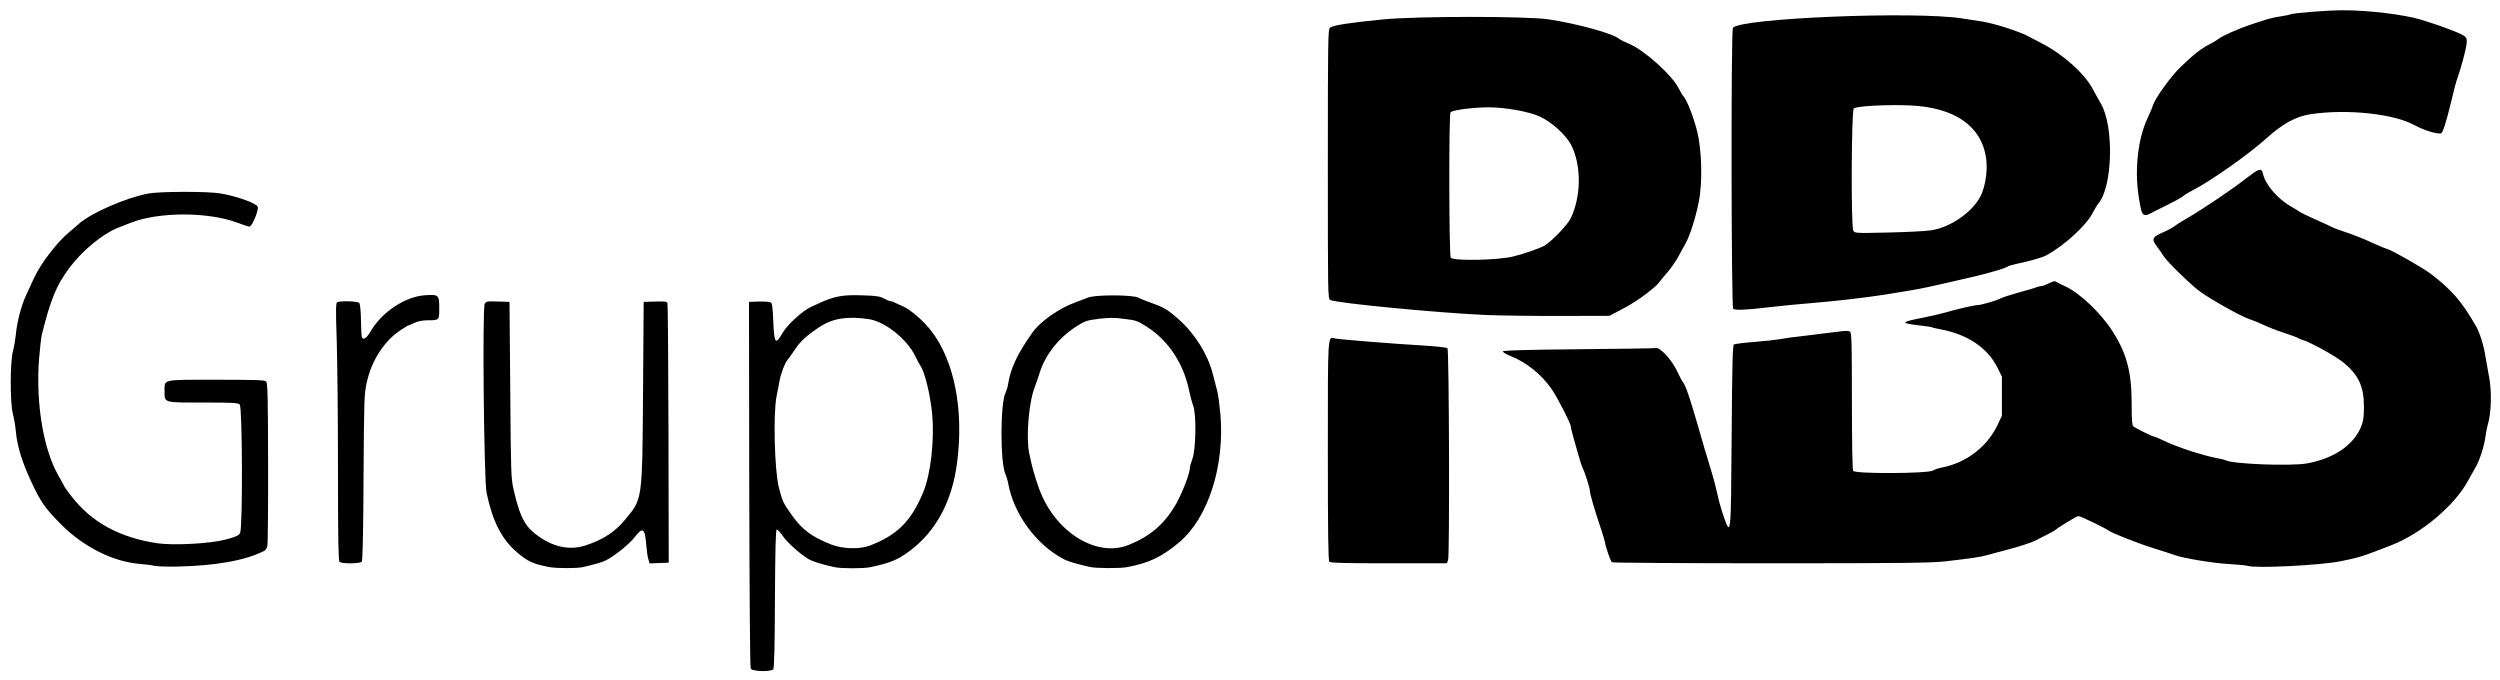
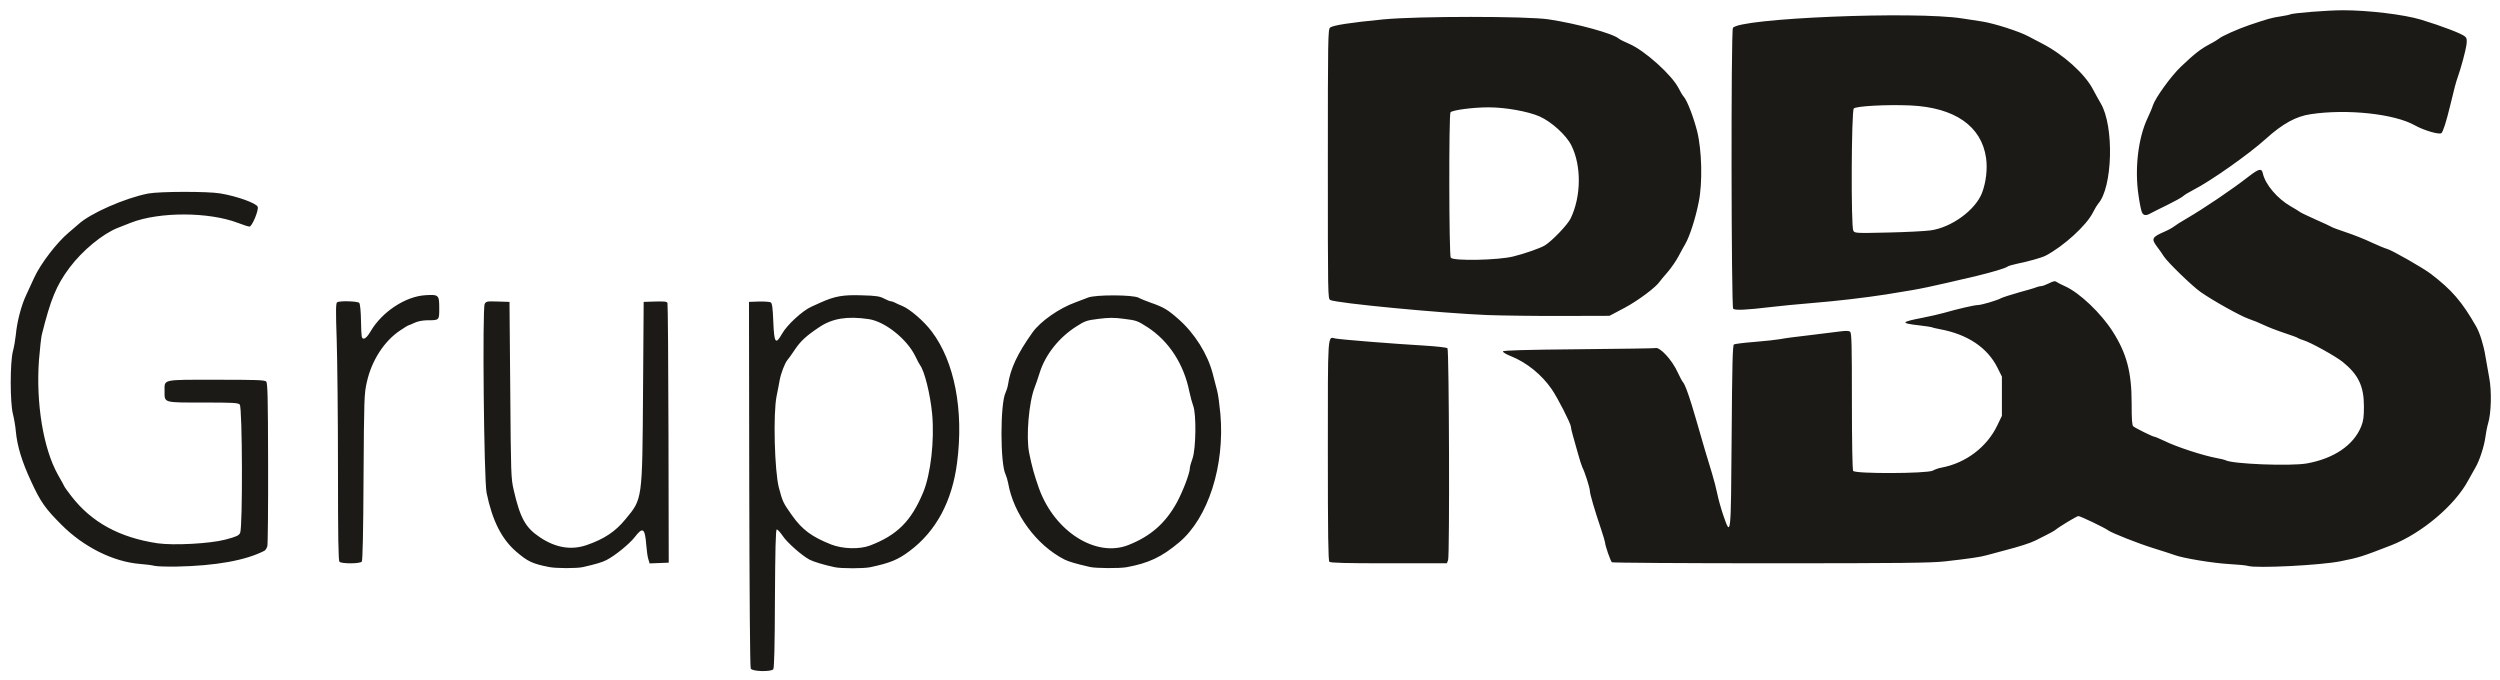
<svg xmlns="http://www.w3.org/2000/svg" viewBox="0 0 1975 537">
-   <path fill="#000000" fill-rule="evenodd" d="M593.1,528.2C592.5,527.1 592.1,472.2 591.9,382.5L591.7,238.5L599.6,238.2C603.9,238.1 608.1,238.4 608.9,238.9C610.0,239.6 610.5,243.4 610.9,254.1C611.6,271.1 612.7,272.7 617.8,263.7C621.7,256.7 633.9,245.5 641.0,242.3C644.0,240.9 647.4,239.4 648.5,238.9C659.7,233.9 666.3,232.8 681.0,233.3C692.4,233.6 695.1,234.1 698.5,235.9C700.6,237.0 703.0,238.0 703.7,238.0C704.4,238.0 705.8,238.4 706.8,239.0C707.7,239.5 710.5,240.8 713.0,241.8C719.1,244.4 729.9,253.7 736.0,261.8C754.0,285.5 761.5,323.8 756.1,365.5C752.2,396.0 739.5,419.7 718.6,435.3C709.3,442.3 703.0,444.8 687.5,448.1C682.3,449.2 664.6,449.2 659.5,448.1C651.0,446.3 642.4,443.7 639.5,442.1C633.2,438.7 621.7,428.5 618.3,423.3C616.3,420.4 614.2,418.1 613.6,418.3C612.8,418.6 612.4,434.9 612.2,473.0C612.1,511.1 611.6,527.7 610.9,528.7C609.0,530.9 594.3,530.5 593.1,528.2ZM433.5,447.9C420.5,445.3 416.9,443.6 407.7,435.7C396.2,425.7 388.9,411.2 384.4,389.3C382.3,379.1 381.0,243.8 382.9,240.1C384.0,238.1 384.7,237.9 393.3,238.2L402.5,238.5L403.1,308.0C403.6,374.6 403.7,377.9 405.8,387.0C410.9,409.2 415.1,416.9 426.6,424.5C439.0,432.8 451.3,434.8 463.5,430.6C477.4,425.8 486.2,419.9 494.2,410.1C507.6,393.9 507.4,395.5 508.0,309.5L508.5,238.5L517.6,238.2C524.9,238.0 526.9,238.2 527.3,239.4C527.6,240.2 528.0,286.6 528.1,342.7L528.3,444.5L520.7,444.8L513.2,445.1L512.2,441.8C511.6,440.0 510.9,435.1 510.6,431.0C509.5,417.0 507.9,415.9 501.3,424.5C497.1,429.8 485.9,439.0 479.0,442.5C475.8,444.2 470.2,445.8 460.5,448.0C455.7,449.1 439.0,449.1 433.5,447.9ZM861.0,447.9C849.7,445.3 844.3,443.7 840.9,442.0C818.8,430.7 800.7,406.1 796.4,381.5C796.0,379.3 795.1,376.3 794.4,374.8C790.1,366.3 790.1,318.7 794.4,310.2C795.1,308.7 796.0,305.9 796.3,304.0C798.2,291.2 803.8,279.3 815.7,262.6C822.0,253.8 836.6,243.6 849.5,238.9C852.8,237.7 857.3,236.0 859.5,235.1C865.3,232.7 895.2,232.8 899.5,235.2C901.1,236.1 905.4,237.8 909.0,239.1C919.1,242.6 922.4,244.5 931.0,252.1C943.9,263.5 954.0,279.7 958.0,295.0C959.2,299.7 960.8,305.8 961.5,308.5C962.3,311.2 963.4,319.5 964.1,326.9C967.7,367.9 954.5,409.1 931.6,428.4C917.8,440.0 907.5,444.9 890.0,448.1C884.3,449.1 865.6,449.0 861.0,447.9ZM122.0,447.0C120.1,446.5 114.9,445.8 110.5,445.5C89.5,443.8 66.2,432.2 48.7,414.7C35.6,401.6 32.1,396.6 24.5,380.1C17.3,364.6 13.6,352.5 12.5,340.7C12.2,336.8 11.1,330.6 10.2,327.0C7.9,318.0 7.9,286.2 10.2,277.5C11.1,274.2 12.1,268.4 12.5,264.5C13.4,254.5 16.7,241.6 20.5,233.5C22.3,229.7 25.2,223.4 26.9,219.6C32.0,208.4 44.8,191.7 54.2,183.8C57.1,181.4 60.5,178.5 61.9,177.2C71.3,168.5 98.7,156.5 117.0,152.9C125.8,151.2 164.2,151.1 174.0,152.8C187.3,155.0 202.7,160.6 203.6,163.4C204.5,166.1 199.1,179.0 197.1,179.0C196.2,179.0 192.1,177.7 188.0,176.1C164.9,167.3 126.0,167.2 103.5,175.9C100.8,177.0 96.1,178.8 93.1,180.0C81.1,184.7 65.1,197.9 54.9,211.5C44.5,225.5 40.1,236.1 33.0,264.5C32.5,266.7 31.5,275.6 30.8,284.3C28.3,318.4 34.2,354.4 45.7,374.9C48.6,380.0 51.0,384.4 51.0,384.6C51.0,384.8 53.4,388.1 56.4,392.0C72.4,412.7 94.5,424.7 124.5,429.2C137.2,431.0 165.8,429.5 178.0,426.3C186.7,424.0 188.7,423.1 189.7,421.0C191.8,416.9 191.5,321.7 189.4,319.6C188.1,318.2 184.0,318.0 160.5,318.0C128.8,318.0 130.0,318.4 130.0,309.0C130.0,299.4 127.5,300.0 171.0,300.0C202.1,300.0 209.1,300.2 210.3,301.4C211.4,302.6 211.7,313.2 211.8,365.7C211.9,400.3 211.6,429.9 211.2,431.5C210.7,433.1 209.7,434.7 208.9,435.1C194.2,442.7 170.4,447.0 139.5,447.6C131.8,447.7 123.9,447.5 122.0,447.0ZM1776.0,447.1C1774.6,446.6 1767.8,446.0 1761.0,445.6C1748.2,444.9 1724.2,440.9 1718.0,438.5C1716.1,437.8 1708.4,435.3 1701.0,433.0C1689.1,429.3 1668.3,421.1 1665.5,419.0C1662.7,416.9 1643.3,407.6 1641.9,407.7C1640.5,407.8 1626.6,416.2 1623.4,418.9C1622.7,419.4 1619.8,421.1 1616.9,422.5C1613.9,424.0 1609.9,426.0 1608.0,427.0C1604.0,429.0 1595.4,431.8 1583.0,435.0C1578.3,436.3 1572.5,437.8 1570.0,438.5C1565.0,440.0 1555.9,441.3 1536.5,443.5C1525.7,444.7 1502.0,445.0 1399.0,445.0C1330.5,445.0 1274.0,444.6 1273.4,444.2C1272.4,443.5 1268.0,430.9 1268.0,428.6C1268.0,428.0 1266.6,423.4 1265.0,418.5C1259.8,403.1 1256.0,390.2 1256.0,387.8C1256.0,385.4 1251.9,372.6 1250.1,369.3C1249.6,368.3 1247.9,363.2 1246.5,358.0C1245.1,352.8 1243.2,346.2 1242.4,343.4C1241.6,340.6 1241.0,337.8 1241.0,337.1C1241.0,334.8 1230.6,314.3 1225.8,307.4C1217.9,295.9 1206.1,286.4 1193.7,281.4C1190.0,280.0 1187.1,278.2 1187.3,277.6C1187.6,276.8 1204.4,276.3 1247.1,275.9C1279.8,275.6 1307.0,275.2 1307.5,275.0C1311.1,273.6 1321.0,284.3 1325.6,294.6C1327.1,297.9 1328.9,301.2 1329.6,302.0C1331.0,303.7 1333.1,309.0 1336.5,320.0C1338.7,327.1 1340.0,331.7 1346.9,355.5C1348.5,361.0 1351.0,369.3 1352.5,374.0C1353.9,378.7 1355.8,385.8 1356.6,389.8C1357.4,393.9 1359.5,401.5 1361.3,406.8C1367.5,424.6 1367.4,425.0 1368.0,344.7C1368.4,286.7 1368.8,272.8 1369.8,272.1C1370.5,271.7 1378.0,270.7 1386.3,270.1C1394.7,269.4 1403.8,268.4 1406.5,267.9C1409.2,267.3 1418.9,266.0 1428.0,265.0C1437.1,263.9 1448.0,262.6 1452.3,262.0C1458.2,261.2 1460.5,261.2 1461.6,262.1C1462.8,263.1 1463.0,272.1 1463.0,316.9C1463.0,349.0 1463.4,371.1 1464.0,372.0C1465.5,374.4 1522.1,374.2 1526.9,371.8C1528.7,370.8 1531.8,369.7 1533.9,369.4C1553.0,365.8 1569.7,353.2 1577.9,336.0L1581.5,328.5L1581.5,313.0L1581.5,297.5L1578.0,290.5C1570.1,274.6 1554.3,264.1 1532.7,260.1C1529.5,259.5 1526.5,258.8 1526.1,258.5C1525.6,258.3 1521.1,257.6 1515.9,257.0C1501.0,255.3 1501.5,254.4 1519.0,251.0C1524.8,249.9 1532.4,248.1 1536.0,247.1C1545.6,244.3 1559.7,241.0 1562.4,241.0C1565.2,241.0 1577.6,237.4 1581.0,235.5C1582.4,234.8 1588.7,232.8 1595.0,231.0C1601.3,229.3 1607.5,227.5 1608.8,226.9C1610.1,226.4 1611.8,226.0 1612.7,226.0C1613.6,226.0 1616.3,225.0 1618.7,223.8C1622.3,222.0 1623.5,221.8 1624.8,222.8C1625.7,223.4 1628.7,225.0 1631.5,226.2C1643.0,231.4 1659.8,247.4 1669.1,262.0C1680.1,279.3 1684.0,294.0 1684.0,318.6C1684.0,331.4 1684.3,336.0 1685.3,336.8C1687.1,338.3 1700.7,345.0 1701.9,345.0C1702.5,345.0 1706.0,346.5 1709.8,348.3C1719.5,353.1 1740.8,360.0 1751.3,361.9C1754.5,362.5 1757.5,363.2 1758.0,363.5C1762.9,366.6 1809.6,368.4 1822.5,366.1C1843.9,362.2 1859.3,351.7 1865.3,337.0C1867.1,332.5 1867.5,329.5 1867.5,321.0C1867.5,305.1 1863.1,295.9 1850.7,285.9C1844.8,281.2 1824.9,270.2 1819.5,268.7C1817.8,268.2 1816.0,267.5 1815.5,267.1C1815.0,266.6 1810.0,264.8 1804.5,263.0C1799.0,261.2 1791.8,258.4 1788.5,256.8C1785.2,255.2 1779.8,253.0 1776.5,251.9C1770.1,249.7 1748.5,237.7 1738.5,230.7C1731.8,226.0 1712.4,207.2 1709.4,202.5C1708.4,200.8 1706.1,197.6 1704.3,195.2C1699.3,188.6 1699.9,187.4 1710.0,183.0C1713.0,181.7 1716.4,179.8 1717.5,178.9C1718.6,178.0 1723.1,175.1 1727.5,172.6C1741.8,164.2 1763.0,149.9 1776.5,139.4C1784.4,133.3 1786.7,132.7 1787.6,136.8C1789.5,145.7 1799.1,157.0 1810.0,163.2C1813.0,164.9 1816.2,166.8 1817.0,167.5C1817.8,168.1 1823.5,170.8 1829.5,173.5C1835.5,176.1 1841.0,178.7 1841.6,179.1C1842.2,179.6 1847.5,181.6 1853.3,183.5C1859.1,185.4 1868.2,189.0 1873.4,191.5C1878.6,193.9 1884.1,196.2 1885.7,196.6C1889.4,197.5 1914.1,211.6 1920.3,216.3C1936.9,229.0 1944.9,238.2 1956.1,257.8C1959.0,262.8 1962.1,272.6 1963.5,281.5C1964.3,285.9 1965.6,293.6 1966.5,298.5C1968.5,308.9 1968.1,326.3 1965.6,334.5C1964.8,337.2 1963.9,342.0 1963.5,345.0C1962.7,352.0 1958.7,364.3 1955.5,369.5C1954.2,371.7 1951.7,376.2 1949.9,379.5C1939.4,399.2 1913.1,421.4 1889.0,430.8C1865.5,439.9 1863.9,440.4 1849.0,443.4C1833.1,446.6 1782.5,449.1 1776.0,447.1ZM268.2,443.8C267.3,442.9 267.0,425.1 267.0,370.1C267.0,330.1 266.5,284.5 266.0,268.6C265.2,245.8 265.3,239.4 266.3,238.8C268.4,237.5 282.6,237.9 283.8,239.3C284.5,240.1 285.1,246.2 285.2,254.1C285.5,266.6 285.6,267.5 287.4,267.5C288.7,267.5 290.5,265.6 292.7,261.9C301.7,246.4 320.3,234.1 336.2,233.2C346.6,232.6 347.0,233.0 347.0,243.5C347.0,253.1 347.1,253.0 337.7,253.0C333.7,253.1 330.1,253.8 327.5,255.0C325.3,256.1 323.2,256.9 322.8,257.0C322.4,257.0 319.4,258.8 316.2,261.0C303.6,269.3 293.5,284.9 289.8,301.9C287.7,311.0 287.6,314.7 287.2,377.0C287.0,420.3 286.5,442.9 285.8,443.7C284.4,445.4 269.9,445.5 268.2,443.8ZM1050.2,443.8C1049.3,442.9 1049.0,422.1 1049.0,356.4C1049.0,261.4 1048.7,266.0 1054.9,267.4C1058.2,268.2 1102.3,271.7 1125.0,273.0C1134.6,273.6 1142.9,274.5 1143.5,275.1C1144.8,276.4 1145.3,439.0 1144.0,442.5L1143.0,445.0L1097.2,445.0C1062.9,445.0 1051.1,444.7 1050.2,443.8ZM687.2,431.0C708.8,422.8 719.9,411.6 729.3,389.0C735.3,374.6 738.3,347.8 736.4,327.0C734.9,311.4 730.4,293.1 726.8,288.4C726.3,287.7 724.6,284.6 723.1,281.4C716.4,267.7 699.1,254.0 686.3,252.1C669.4,249.6 657.6,251.5 647.3,258.4C636.9,265.3 632.4,269.5 627.8,276.4C625.6,279.7 623.0,283.4 622.0,284.5C620.0,286.9 616.9,295.0 615.9,300.5C615.5,302.7 614.5,308.3 613.5,313.0C610.7,326.9 611.9,372.0 615.3,385.2C618.3,396.5 618.6,397.1 625.8,407.3C633.8,418.5 641.2,424.0 656.5,430.1C665.6,433.7 679.0,434.1 687.2,431.0ZM891.6,430.5C909.2,423.5 920.7,413.3 929.7,397.0C934.5,388.1 940.0,373.8 940.0,369.7C940.0,368.7 940.9,365.4 942.1,362.2C944.8,354.6 945.2,326.9 942.6,320.5C941.8,318.3 940.4,313.3 939.6,309.4C935.2,287.5 923.4,269.4 906.4,258.4C898.6,253.4 897.7,253.1 888.1,251.9C880.0,250.8 876.0,250.9 867.8,251.9C858.3,253.1 857.2,253.5 850.0,258.1C836.6,266.7 826.0,280.0 821.5,294.0C820.0,298.7 818.2,304.1 817.4,306.0C812.8,317.6 810.5,345.1 813.0,357.6C815.3,368.9 817.0,375.1 820.8,385.8C833.1,420.0 866.0,440.8 891.6,430.5ZM1175.0,248.9C1138.4,247.4 1055.7,239.5 1050.9,237.0C1049.0,235.9 1049.0,234.0 1049.0,129.6C1049.0,29.6 1049.1,23.2 1050.8,21.8C1052.8,20.0 1067.0,17.8 1093.0,15.3C1120.3,12.7 1206.1,12.7 1223.5,15.3C1245.9,18.7 1274.2,26.4 1279.0,30.6C1279.8,31.3 1283.4,33.1 1287.0,34.6C1299.2,39.8 1320.8,59.2 1326.1,69.7C1327.4,72.4 1329.3,75.5 1330.3,76.6C1333.0,79.8 1337.8,92.3 1340.7,103.5C1344.5,118.6 1345.1,144.5 1342.0,159.6C1339.5,172.4 1334.8,186.8 1331.5,192.5C1330.2,194.7 1327.7,199.3 1325.9,202.7C1324.1,206.1 1320.3,211.6 1317.4,215.0C1314.5,218.3 1311.7,221.6 1311.3,222.3C1308.4,226.8 1294.1,237.5 1283.4,243.2L1271.5,249.5L1234.0,249.6C1213.4,249.7 1186.8,249.3 1175.0,248.9ZM1369.2,243.9C1367.7,242.3 1367.4,25.0 1369.0,22.1C1373.1,14.4 1512.7,8.6 1550.4,14.6C1555.4,15.4 1562.4,16.5 1566.0,17.0C1575.9,18.6 1595.5,24.9 1602.6,28.8C1604.2,29.7 1608.9,32.1 1612.9,34.2C1629.6,42.7 1646.9,58.1 1653.4,70.5C1655.5,74.4 1658.2,79.4 1659.6,81.7C1670.3,99.7 1669.0,148.2 1657.5,161.0C1656.8,161.8 1654.9,164.9 1653.4,167.9C1648.3,178.1 1630.2,194.6 1616.0,202.0C1613.2,203.5 1602.3,206.6 1593.3,208.4C1589.9,209.1 1586.5,210.1 1585.8,210.7C1584.2,211.9 1573.9,215.0 1561.5,218.0C1541.8,222.6 1532.1,224.9 1523.0,226.8C1514.0,228.7 1510.4,229.3 1490.0,232.6C1473.3,235.2 1451.2,237.8 1431.5,239.4C1420.5,240.3 1406.1,241.7 1399.5,242.5C1379.4,244.9 1370.7,245.3 1369.2,243.9ZM1195.5,202.6C1204.5,200.4 1216.7,196.1 1220.4,193.9C1226.0,190.5 1238.6,177.4 1240.9,172.4C1249.2,154.9 1249.4,131.0 1241.4,114.9C1237.4,106.8 1225.7,96.2 1216.3,92.0C1207.2,88.0 1189.3,84.8 1176.0,84.8C1163.8,84.8 1147.7,86.9 1145.9,88.7C1144.5,90.1 1144.7,201.9 1146.1,203.6C1148.3,206.3 1183.5,205.6 1195.5,202.6ZM1525.2,182.0C1541.7,179.7 1560.5,166.0 1565.8,152.4C1569.0,143.9 1570.2,133.5 1569.0,124.8C1565.4,99.6 1544.2,84.9 1509.2,83.3C1490.4,82.5 1466.4,83.8 1464.5,85.7C1462.6,87.6 1462.2,178.7 1464.1,182.2C1465.2,184.2 1465.7,184.3 1491.4,183.7C1505.7,183.4 1521.0,182.6 1525.2,182.0ZM1692.0,167.4C1691.4,165.9 1690.2,160.0 1689.4,154.1C1686.3,133.5 1689.1,109.2 1696.5,93.5C1698.3,89.7 1700.3,85.0 1700.8,83.2C1702.8,77.2 1715.2,60.0 1722.9,52.7C1733.5,42.6 1738.6,38.6 1745.5,35.0C1748.8,33.3 1752.2,31.2 1753.0,30.5C1755.1,28.6 1767.9,22.9 1777.0,19.8C1791.5,14.9 1794.6,14.0 1801.4,13.0C1805.2,12.4 1808.7,11.7 1809.2,11.4C1811.0,10.3 1838.9,8.1 1851.0,8.1C1871.1,8.1 1899.2,11.5 1912.5,15.5C1929.3,20.6 1944.8,26.6 1947.3,28.8C1948.8,30.1 1949.0,31.3 1948.5,35.5C1947.8,40.3 1944.2,53.7 1941.6,61.0C1940.4,64.2 1938.8,70.1 1935.5,84.0C1932.6,96.0 1929.9,104.4 1928.7,105.2C1926.7,106.5 1914.9,103.0 1907.7,99.0C1891.6,89.9 1854.1,85.9 1825.5,90.2C1813.8,91.9 1803.3,97.7 1790.1,109.6C1776.8,121.7 1746.2,143.2 1732.8,150.0C1729.3,151.8 1725.6,154.0 1724.5,155.1C1723.4,156.1 1717.7,159.2 1712.0,162.0C1706.2,164.8 1700.4,167.8 1699.0,168.5C1695.3,170.7 1693.1,170.3 1692.0,167.4Z" />
+   <path fill="#1C1A17" fill-rule="evenodd" d="M593.1,528.2C592.5,527.1 592.1,472.2 591.9,382.5L591.7,238.5L599.6,238.2C603.9,238.1 608.1,238.4 608.9,238.9C610.0,239.6 610.5,243.4 610.9,254.1C611.6,271.1 612.7,272.7 617.8,263.7C621.7,256.7 633.9,245.5 641.0,242.3C644.0,240.9 647.4,239.4 648.5,238.9C659.7,233.9 666.3,232.8 681.0,233.3C692.4,233.6 695.1,234.1 698.5,235.9C700.6,237.0 703.0,238.0 703.7,238.0C704.4,238.0 705.8,238.4 706.8,239.0C707.7,239.5 710.5,240.8 713.0,241.8C719.1,244.4 729.9,253.7 736.0,261.8C754.0,285.5 761.5,323.8 756.1,365.5C752.2,396.0 739.5,419.7 718.6,435.3C709.3,442.3 703.0,444.8 687.5,448.1C682.3,449.2 664.6,449.2 659.5,448.1C651.0,446.3 642.4,443.7 639.5,442.1C633.2,438.7 621.7,428.5 618.3,423.3C616.3,420.4 614.2,418.1 613.6,418.3C612.8,418.6 612.4,434.9 612.2,473.0C612.1,511.1 611.6,527.7 610.9,528.7C609.0,530.9 594.3,530.5 593.1,528.2ZM433.5,447.9C420.5,445.3 416.9,443.6 407.7,435.7C396.2,425.7 388.9,411.2 384.4,389.3C382.3,379.1 381.0,243.8 382.9,240.1C384.0,238.1 384.7,237.9 393.3,238.2L402.5,238.5L403.1,308.0C403.6,374.6 403.7,377.9 405.8,387.0C410.9,409.2 415.1,416.9 426.6,424.5C439.0,432.8 451.3,434.8 463.5,430.6C477.4,425.8 486.2,419.9 494.2,410.1C507.6,393.9 507.4,395.5 508.0,309.5L508.5,238.5L517.6,238.2C524.9,238.0 526.9,238.2 527.3,239.4C527.6,240.2 528.0,286.6 528.1,342.7L528.3,444.5L520.7,444.8L513.2,445.1L512.2,441.8C511.6,440.0 510.9,435.1 510.6,431.0C509.5,417.0 507.9,415.9 501.3,424.5C497.1,429.8 485.9,439.0 479.0,442.5C475.8,444.2 470.2,445.8 460.5,448.0C455.7,449.1 439.0,449.1 433.5,447.9ZM861.0,447.9C849.7,445.3 844.3,443.7 840.9,442.0C818.8,430.7 800.7,406.1 796.4,381.5C796.0,379.3 795.1,376.3 794.4,374.8C790.1,366.3 790.1,318.7 794.4,310.2C795.1,308.7 796.0,305.9 796.3,304.0C798.2,291.2 803.8,279.3 815.7,262.6C822.0,253.8 836.6,243.6 849.5,238.9C852.8,237.7 857.3,236.0 859.5,235.1C865.3,232.7 895.2,232.8 899.5,235.2C901.1,236.1 905.4,237.8 909.0,239.1C919.1,242.6 922.4,244.5 931.0,252.1C943.9,263.5 954.0,279.7 958.0,295.0C959.2,299.7 960.8,305.8 961.5,308.5C962.3,311.2 963.4,319.5 964.1,326.9C967.7,367.9 954.5,409.1 931.6,428.4C917.8,440.0 907.5,444.9 890.0,448.1C884.3,449.1 865.6,449.0 861.0,447.9ZM122.0,447.0C120.1,446.5 114.9,445.8 110.5,445.5C89.5,443.8 66.2,432.2 48.7,414.7C35.6,401.6 32.1,396.6 24.5,380.1C17.3,364.6 13.6,352.5 12.5,340.7C12.2,336.8 11.1,330.6 10.2,327.0C7.9,318.0 7.9,286.2 10.2,277.5C11.1,274.2 12.1,268.4 12.5,264.5C13.4,254.5 16.7,241.6 20.5,233.5C22.3,229.7 25.2,223.4 26.9,219.6C32.0,208.4 44.8,191.7 54.2,183.8C57.1,181.4 60.5,178.5 61.9,177.2C71.3,168.5 98.7,156.5 117.0,152.9C125.8,151.2 164.2,151.1 174.0,152.8C187.3,155.0 202.7,160.6 203.6,163.4C204.5,166.1 199.1,179.0 197.1,179.0C196.2,179.0 192.1,177.7 188.0,176.1C164.9,167.3 126.0,167.2 103.5,175.9C100.8,177.0 96.1,178.8 93.1,180.0C81.1,184.7 65.1,197.9 54.9,211.5C44.5,225.5 40.1,236.1 33.0,264.5C32.5,266.7 31.5,275.6 30.8,284.3C28.3,318.4 34.2,354.4 45.7,374.9C48.6,380.0 51.0,384.4 51.0,384.6C51.0,384.8 53.4,388.1 56.4,392.0C72.4,412.7 94.5,424.7 124.5,429.2C137.2,431.0 165.8,429.5 178.0,426.3C186.7,424.0 188.7,423.1 189.7,421.0C191.8,416.9 191.5,321.7 189.4,319.6C188.1,318.2 184.0,318.0 160.5,318.0C128.8,318.0 130.0,318.4 130.0,309.0C130.0,299.4 127.5,300.0 171.0,300.0C202.1,300.0 209.1,300.2 210.3,301.4C211.4,302.6 211.7,313.2 211.8,365.7C211.9,400.3 211.6,429.9 211.2,431.5C210.7,433.1 209.7,434.7 208.9,435.1C194.2,442.7 170.4,447.0 139.5,447.6C131.8,447.7 123.9,447.5 122.0,447.0ZM1776.0,447.1C1774.6,446.6 1767.8,446.0 1761.0,445.6C1748.2,444.9 1724.2,440.9 1718.0,438.5C1716.1,437.8 1708.4,435.3 1701.0,433.0C1689.1,429.3 1668.3,421.1 1665.5,419.0C1662.7,416.9 1643.3,407.6 1641.9,407.7C1640.5,407.8 1626.6,416.2 1623.4,418.9C1622.7,419.4 1619.8,421.1 1616.9,422.5C1613.9,424.0 1609.9,426.0 1608.0,427.0C1604.0,429.0 1595.4,431.8 1583.0,435.0C1578.3,436.3 1572.5,437.8 1570.0,438.5C1565.0,440.0 1555.9,441.3 1536.5,443.5C1525.7,444.7 1502.0,445.0 1399.0,445.0C1330.5,445.0 1274.0,444.6 1273.4,444.2C1272.4,443.5 1268.0,430.9 1268.0,428.6C1268.0,428.0 1266.6,423.4 1265.0,418.5C1259.8,403.1 1256.0,390.2 1256.0,387.8C1256.0,385.4 1251.9,372.6 1250.1,369.3C1249.6,368.3 1247.9,363.2 1246.5,358.0C1245.1,352.8 1243.2,346.2 1242.4,343.4C1241.6,340.6 1241.0,337.8 1241.0,337.1C1241.0,334.8 1230.6,314.3 1225.8,307.4C1217.9,295.9 1206.1,286.4 1193.7,281.4C1190.0,280.0 1187.1,278.2 1187.3,277.6C1187.6,276.8 1204.4,276.3 1247.1,275.9C1279.8,275.6 1307.0,275.2 1307.5,275.0C1311.1,273.6 1321.0,284.3 1325.6,294.6C1327.1,297.9 1328.9,301.2 1329.6,302.0C1331.0,303.7 1333.1,309.0 1336.5,320.0C1338.7,327.1 1340.0,331.7 1346.9,355.5C1348.5,361.0 1351.0,369.3 1352.5,374.0C1353.9,378.7 1355.8,385.8 1356.6,389.8C1357.4,393.9 1359.5,401.5 1361.3,406.8C1367.5,424.6 1367.4,425.0 1368.0,344.7C1368.4,286.7 1368.8,272.8 1369.8,272.1C1370.5,271.7 1378.0,270.7 1386.3,270.1C1394.7,269.4 1403.8,268.4 1406.5,267.9C1409.2,267.3 1418.9,266.0 1428.0,265.0C1437.1,263.9 1448.0,262.6 1452.3,262.0C1458.2,261.2 1460.5,261.2 1461.6,262.1C1462.8,263.1 1463.0,272.1 1463.0,316.9C1463.0,349.0 1463.4,371.1 1464.0,372.0C1465.5,374.4 1522.1,374.2 1526.9,371.8C1528.7,370.8 1531.8,369.7 1533.9,369.4C1553.0,365.8 1569.7,353.2 1577.9,336.0L1581.5,328.5L1581.5,313.0L1581.5,297.5L1578.0,290.5C1570.1,274.6 1554.3,264.1 1532.7,260.1C1529.5,259.5 1526.5,258.8 1526.1,258.5C1525.6,258.3 1521.1,257.6 1515.9,257.0C1501.0,255.3 1501.5,254.4 1519.0,251.0C1524.8,249.9 1532.4,248.1 1536.0,247.1C1545.6,244.3 1559.7,241.0 1562.4,241.0C1565.2,241.0 1577.6,237.4 1581.0,235.5C1582.4,234.8 1588.7,232.8 1595.0,231.0C1601.3,229.3 1607.5,227.5 1608.8,226.9C1610.1,226.4 1611.8,226.0 1612.7,226.0C1613.6,226.0 1616.3,225.0 1618.7,223.8C1622.3,222.0 1623.5,221.8 1624.8,222.8C1625.7,223.4 1628.7,225.0 1631.5,226.2C1643.0,231.4 1659.8,247.4 1669.1,262.0C1680.1,279.3 1684.0,294.0 1684.0,318.6C1684.0,331.4 1684.3,336.0 1685.3,336.8C1687.1,338.3 1700.7,345.0 1701.9,345.0C1702.5,345.0 1706.0,346.5 1709.8,348.3C1719.5,353.1 1740.8,360.0 1751.3,361.9C1754.5,362.5 1757.5,363.2 1758.0,363.5C1762.9,366.6 1809.6,368.4 1822.5,366.1C1843.9,362.2 1859.3,351.7 1865.3,337.0C1867.1,332.5 1867.5,329.5 1867.5,321.0C1867.5,305.1 1863.1,295.9 1850.7,285.9C1844.8,281.2 1824.9,270.2 1819.5,268.7C1817.8,268.2 1816.0,267.5 1815.5,267.1C1815.0,266.6 1810.0,264.8 1804.5,263.0C1799.0,261.2 1791.8,258.4 1788.5,256.8C1785.2,255.2 1779.8,253.0 1776.5,251.9C1770.1,249.7 1748.5,237.7 1738.5,230.7C1731.8,226.0 1712.4,207.2 1709.4,202.5C1708.4,200.8 1706.1,197.6 1704.3,195.2C1699.3,188.6 1699.9,187.4 1710.0,183.0C1713.0,181.7 1716.4,179.8 1717.5,178.9C1718.6,178.0 1723.1,175.1 1727.5,172.6C1741.8,164.2 1763.0,149.9 1776.5,139.4C1784.4,133.3 1786.7,132.7 1787.6,136.8C1789.5,145.7 1799.1,157.0 1810.0,163.2C1813.0,164.9 1816.2,166.8 1817.0,167.5C1817.8,168.1 1823.5,170.8 1829.5,173.5C1835.5,176.1 1841.0,178.7 1841.6,179.1C1842.2,179.6 1847.5,181.6 1853.3,183.5C1859.1,185.4 1868.2,189.0 1873.4,191.5C1878.6,193.9 1884.1,196.2 1885.7,196.6C1889.4,197.5 1914.1,211.6 1920.3,216.3C1936.9,229.0 1944.9,238.2 1956.1,257.8C1959.0,262.8 1962.1,272.6 1963.5,281.5C1964.3,285.9 1965.6,293.6 1966.5,298.5C1968.5,308.9 1968.1,326.3 1965.6,334.5C1964.8,337.2 1963.9,342.0 1963.5,345.0C1962.7,352.0 1958.7,364.3 1955.5,369.5C1954.2,371.7 1951.7,376.2 1949.9,379.5C1939.4,399.2 1913.1,421.4 1889.0,430.8C1865.5,439.9 1863.9,440.4 1849.0,443.4C1833.1,446.6 1782.5,449.1 1776.0,447.1ZM268.2,443.8C267.3,442.9 267.0,425.1 267.0,370.1C267.0,330.1 266.5,284.5 266.0,268.6C265.2,245.8 265.3,239.4 266.3,238.8C268.4,237.5 282.6,237.9 283.8,239.3C284.5,240.1 285.1,246.2 285.2,254.1C285.5,266.6 285.6,267.5 287.4,267.5C288.7,267.5 290.5,265.6 292.7,261.9C301.7,246.4 320.3,234.1 336.2,233.2C346.6,232.6 347.0,233.0 347.0,243.5C347.0,253.1 347.1,253.0 337.7,253.0C333.7,253.1 330.1,253.8 327.5,255.0C325.3,256.1 323.2,256.9 322.8,257.0C322.4,257.0 319.4,258.8 316.2,261.0C303.6,269.3 293.5,284.9 289.8,301.9C287.7,311.0 287.6,314.7 287.2,377.0C287.0,420.3 286.5,442.9 285.8,443.7C284.4,445.4 269.9,445.5 268.2,443.8ZM1050.2,443.8C1049.3,442.9 1049.0,422.1 1049.0,356.4C1049.0,261.4 1048.7,266.0 1054.9,267.4C1058.2,268.2 1102.3,271.7 1125.0,273.0C1134.6,273.6 1142.9,274.5 1143.5,275.1C1144.8,276.4 1145.3,439.0 1144.0,442.5L1143.0,445.0L1097.2,445.0C1062.9,445.0 1051.1,444.7 1050.2,443.8ZM687.2,431.0C708.8,422.8 719.9,411.6 729.3,389.0C735.3,374.6 738.3,347.8 736.4,327.0C734.9,311.4 730.4,293.1 726.8,288.4C726.3,287.7 724.6,284.6 723.1,281.4C716.4,267.7 699.1,254.0 686.3,252.1C669.4,249.6 657.6,251.5 647.3,258.4C636.9,265.3 632.4,269.5 627.8,276.4C625.6,279.7 623.0,283.4 622.0,284.5C620.0,286.9 616.9,295.0 615.9,300.5C615.5,302.7 614.5,308.3 613.5,313.0C610.7,326.9 611.9,372.0 615.3,385.2C618.3,396.5 618.6,397.1 625.8,407.3C633.8,418.5 641.2,424.0 656.5,430.1C665.6,433.7 679.0,434.1 687.2,431.0ZM891.6,430.5C909.2,423.5 920.7,413.3 929.7,397.0C934.5,388.1 940.0,373.8 940.0,369.7C940.0,368.7 940.9,365.4 942.1,362.2C944.8,354.6 945.2,326.9 942.6,320.5C941.8,318.3 940.4,313.3 939.6,309.4C935.2,287.5 923.4,269.4 906.4,258.4C898.6,253.4 897.7,253.1 888.1,251.9C880.0,250.8 876.0,250.9 867.8,251.9C858.3,253.1 857.2,253.5 850.0,258.1C836.6,266.7 826.0,280.0 821.5,294.0C820.0,298.7 818.2,304.1 817.4,306.0C812.8,317.6 810.5,345.1 813.0,357.6C815.3,368.9 817.0,375.1 820.8,385.8C833.1,420.0 866.0,440.8 891.6,430.5ZM1175.0,248.9C1138.4,247.4 1055.7,239.5 1050.9,237.0C1049.0,235.9 1049.0,234.0 1049.0,129.6C1049.0,29.6 1049.1,23.2 1050.8,21.8C1052.8,20.0 1067.0,17.8 1093.0,15.3C1120.3,12.7 1206.1,12.7 1223.5,15.3C1245.9,18.7 1274.2,26.4 1279.0,30.6C1279.8,31.3 1283.4,33.1 1287.0,34.6C1299.2,39.8 1320.8,59.2 1326.1,69.7C1327.4,72.4 1329.3,75.5 1330.3,76.6C1333.0,79.8 1337.8,92.3 1340.7,103.5C1344.5,118.6 1345.1,144.5 1342.0,159.6C1339.5,172.4 1334.8,186.8 1331.5,192.5C1330.2,194.7 1327.7,199.3 1325.9,202.7C1324.1,206.1 1320.3,211.6 1317.4,215.0C1314.5,218.3 1311.7,221.6 1311.3,222.3C1308.4,226.8 1294.1,237.5 1283.4,243.2L1271.5,249.5L1234.0,249.6C1213.4,249.7 1186.8,249.3 1175.0,248.9ZM1369.2,243.9C1367.7,242.3 1367.4,25.0 1369.0,22.1C1373.1,14.4 1512.7,8.6 1550.4,14.6C1555.4,15.4 1562.4,16.5 1566.0,17.0C1575.9,18.6 1595.5,24.9 1602.6,28.8C1604.2,29.7 1608.9,32.1 1612.9,34.2C1629.6,42.7 1646.9,58.1 1653.4,70.5C1655.5,74.4 1658.2,79.4 1659.6,81.7C1670.3,99.7 1669.0,148.2 1657.5,161.0C1656.8,161.8 1654.9,164.9 1653.4,167.9C1648.3,178.1 1630.2,194.6 1616.0,202.0C1613.2,203.5 1602.3,206.6 1593.3,208.4C1589.9,209.1 1586.5,210.1 1585.8,210.7C1584.2,211.9 1573.9,215.0 1561.5,218.0C1541.8,222.6 1532.1,224.9 1523.0,226.8C1514.0,228.7 1510.4,229.3 1490.0,232.6C1473.3,235.2 1451.2,237.8 1431.5,239.4C1420.5,240.3 1406.1,241.7 1399.5,242.5C1379.4,244.9 1370.7,245.3 1369.2,243.9ZM1195.5,202.6C1204.5,200.4 1216.7,196.1 1220.4,193.9C1226.0,190.5 1238.6,177.4 1240.9,172.4C1249.2,154.9 1249.4,131.0 1241.4,114.9C1237.4,106.8 1225.7,96.2 1216.3,92.0C1207.2,88.0 1189.3,84.8 1176.0,84.8C1163.8,84.8 1147.7,86.9 1145.9,88.7C1144.5,90.1 1144.7,201.9 1146.1,203.6C1148.3,206.3 1183.5,205.6 1195.5,202.6ZM1525.2,182.0C1541.7,179.7 1560.5,166.0 1565.8,152.4C1569.0,143.9 1570.2,133.5 1569.0,124.8C1565.4,99.6 1544.2,84.9 1509.2,83.3C1490.4,82.5 1466.4,83.8 1464.5,85.7C1462.6,87.6 1462.2,178.7 1464.1,182.2C1465.2,184.2 1465.7,184.3 1491.4,183.7C1505.7,183.4 1521.0,182.6 1525.2,182.0ZM1692.0,167.4C1691.4,165.9 1690.2,160.0 1689.4,154.1C1686.3,133.5 1689.1,109.2 1696.5,93.5C1698.3,89.7 1700.3,85.0 1700.8,83.2C1702.8,77.2 1715.2,60.0 1722.9,52.7C1733.5,42.6 1738.6,38.6 1745.5,35.0C1748.8,33.3 1752.2,31.2 1753.0,30.5C1755.1,28.6 1767.9,22.9 1777.0,19.8C1791.5,14.9 1794.6,14.0 1801.4,13.0C1805.2,12.4 1808.7,11.7 1809.2,11.4C1811.0,10.3 1838.9,8.1 1851.0,8.1C1871.1,8.1 1899.2,11.5 1912.5,15.5C1929.3,20.6 1944.8,26.6 1947.3,28.8C1948.8,30.1 1949.0,31.3 1948.5,35.5C1947.8,40.3 1944.2,53.7 1941.6,61.0C1940.4,64.2 1938.8,70.1 1935.5,84.0C1932.6,96.0 1929.9,104.4 1928.7,105.2C1926.7,106.5 1914.9,103.0 1907.7,99.0C1891.6,89.9 1854.1,85.9 1825.5,90.2C1813.8,91.9 1803.3,97.7 1790.1,109.6C1776.8,121.7 1746.2,143.2 1732.8,150.0C1729.3,151.8 1725.6,154.0 1724.5,155.1C1723.4,156.1 1717.7,159.2 1712.0,162.0C1706.2,164.8 1700.4,167.8 1699.0,168.5C1695.3,170.7 1693.1,170.3 1692.0,167.4Z" />
</svg>
